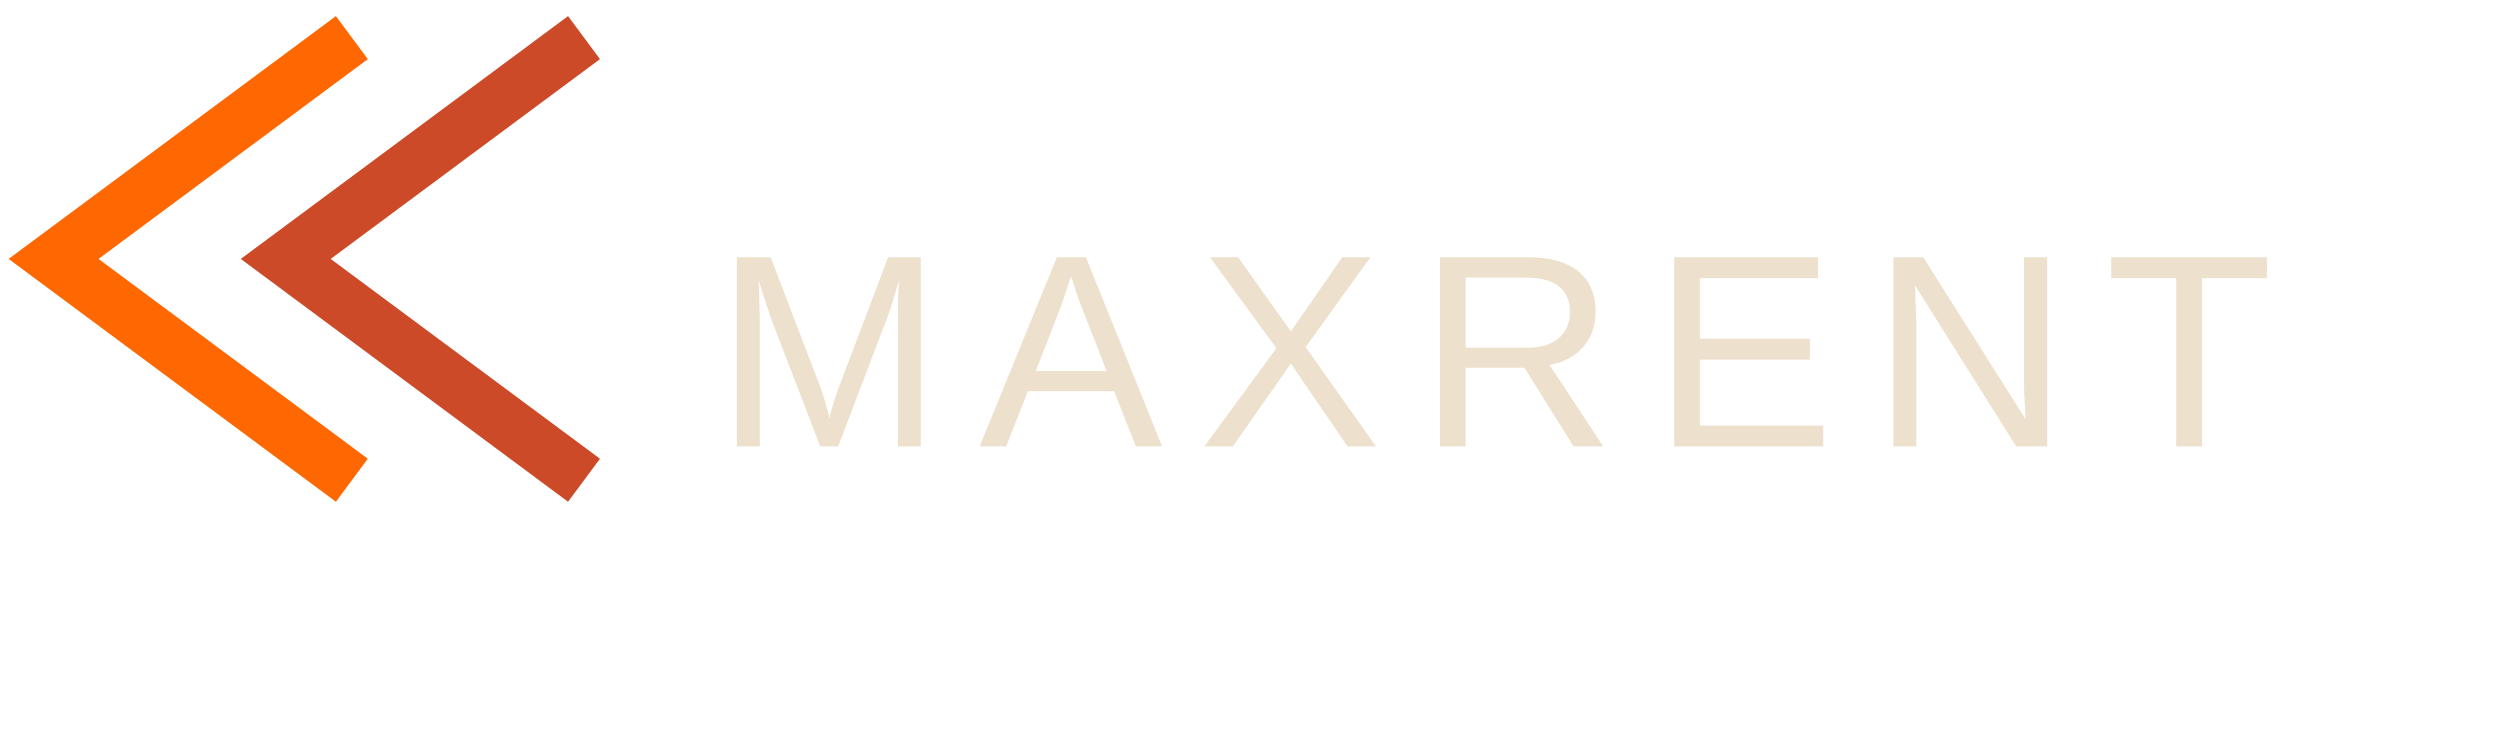
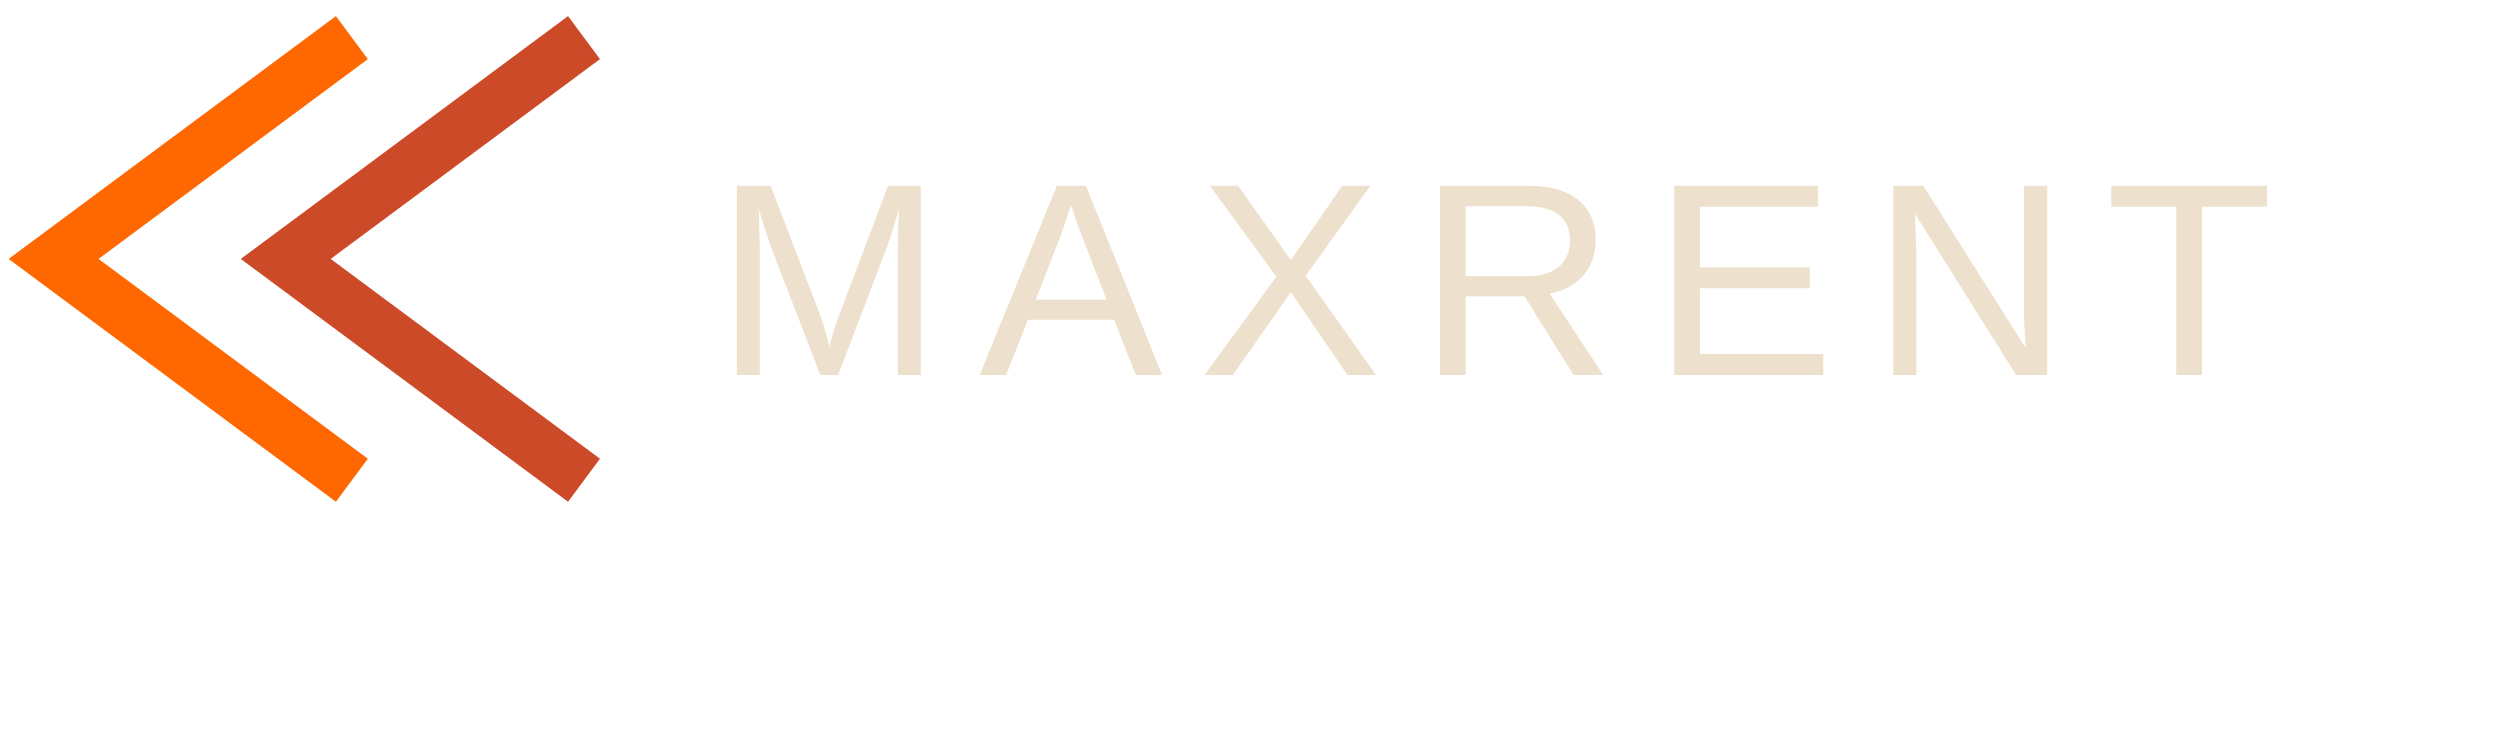
<svg xmlns="http://www.w3.org/2000/svg" viewBox="0 0 140 42" role="img" aria-label="MaxRent">
  <polyline points="18.5,3 3,14.5 18.5,26" stroke="#FF6701" stroke-width="3" stroke-linecap="square" fill="none" />
  <polyline points="31.5,3 16,14.5 31.5,26" stroke="#CC4A28" stroke-width="3" stroke-linecap="square" fill="none" />
-   <text x="40" y="25" font-family="'DM Sans', 'Helvetica Neue', Arial, sans-serif" font-size="15.4" font-weight="300" letter-spacing="2" fill="#EDE0CC">MAXRENT</text>
+   <text x="40" y="21" font-family="'DM Sans', 'Helvetica Neue', Arial, sans-serif" font-size="15.4" font-weight="300" letter-spacing="2" fill="#EDE0CC">MAXRENT</text>
</svg>
